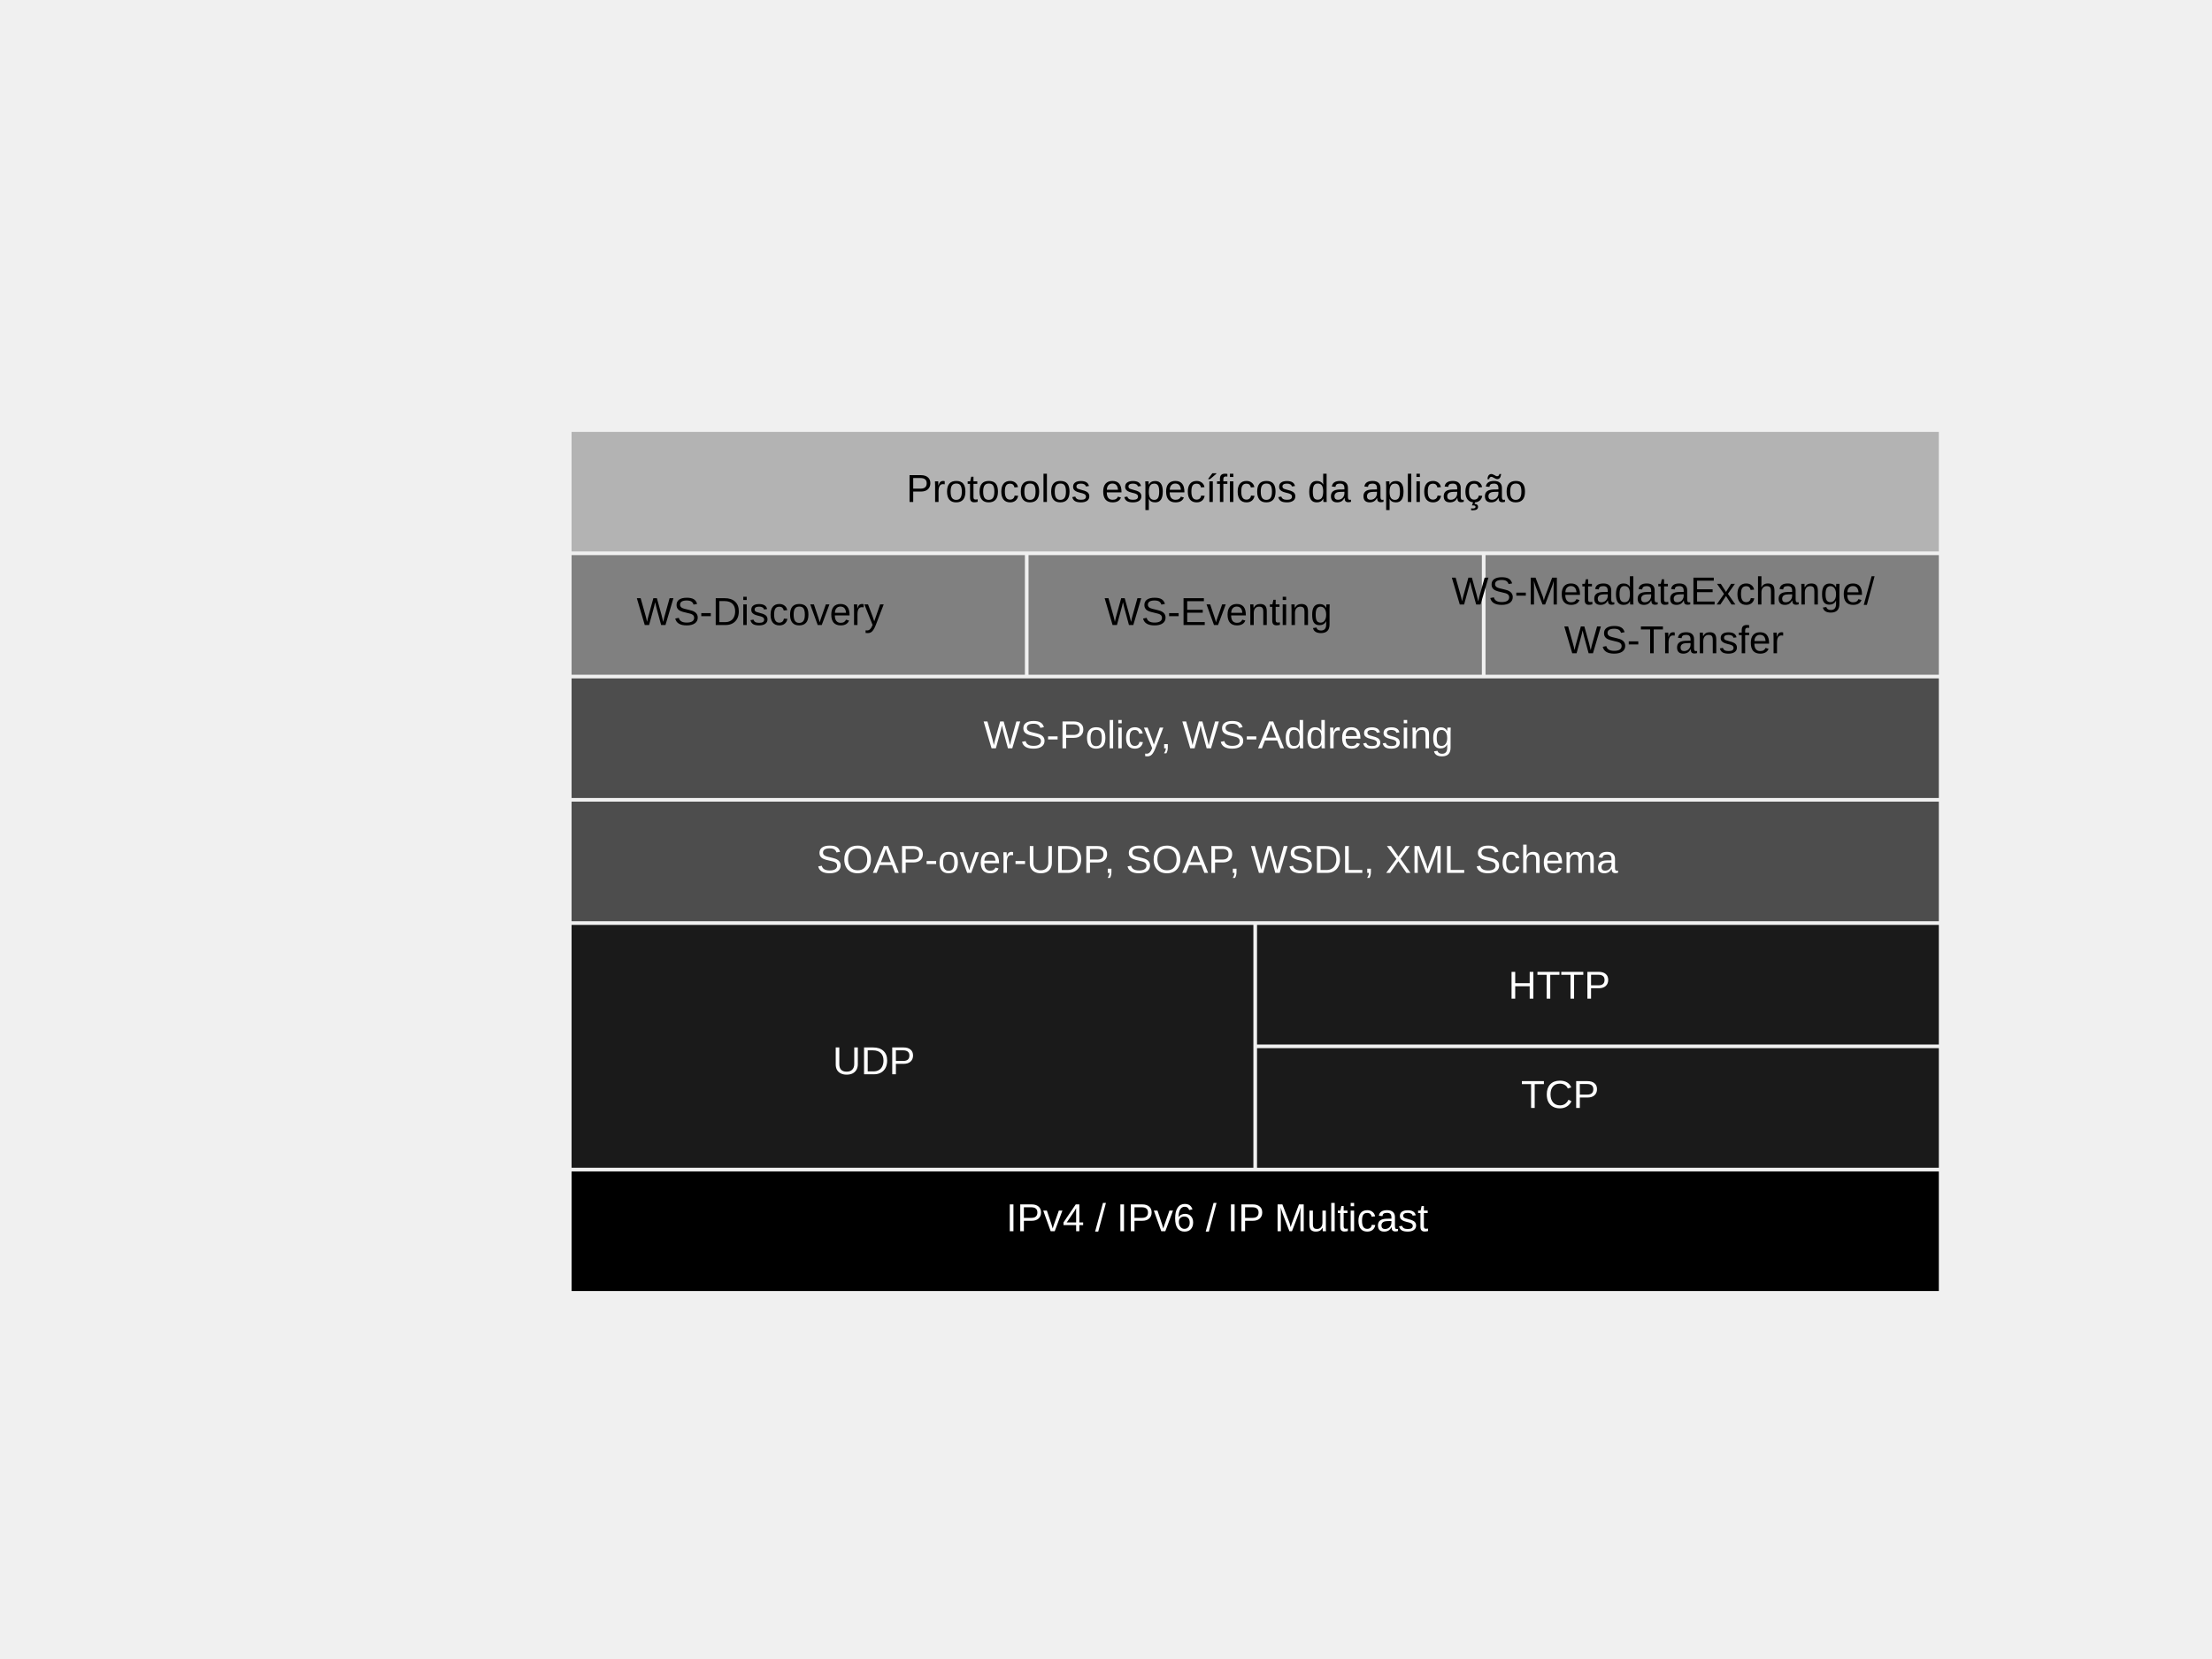
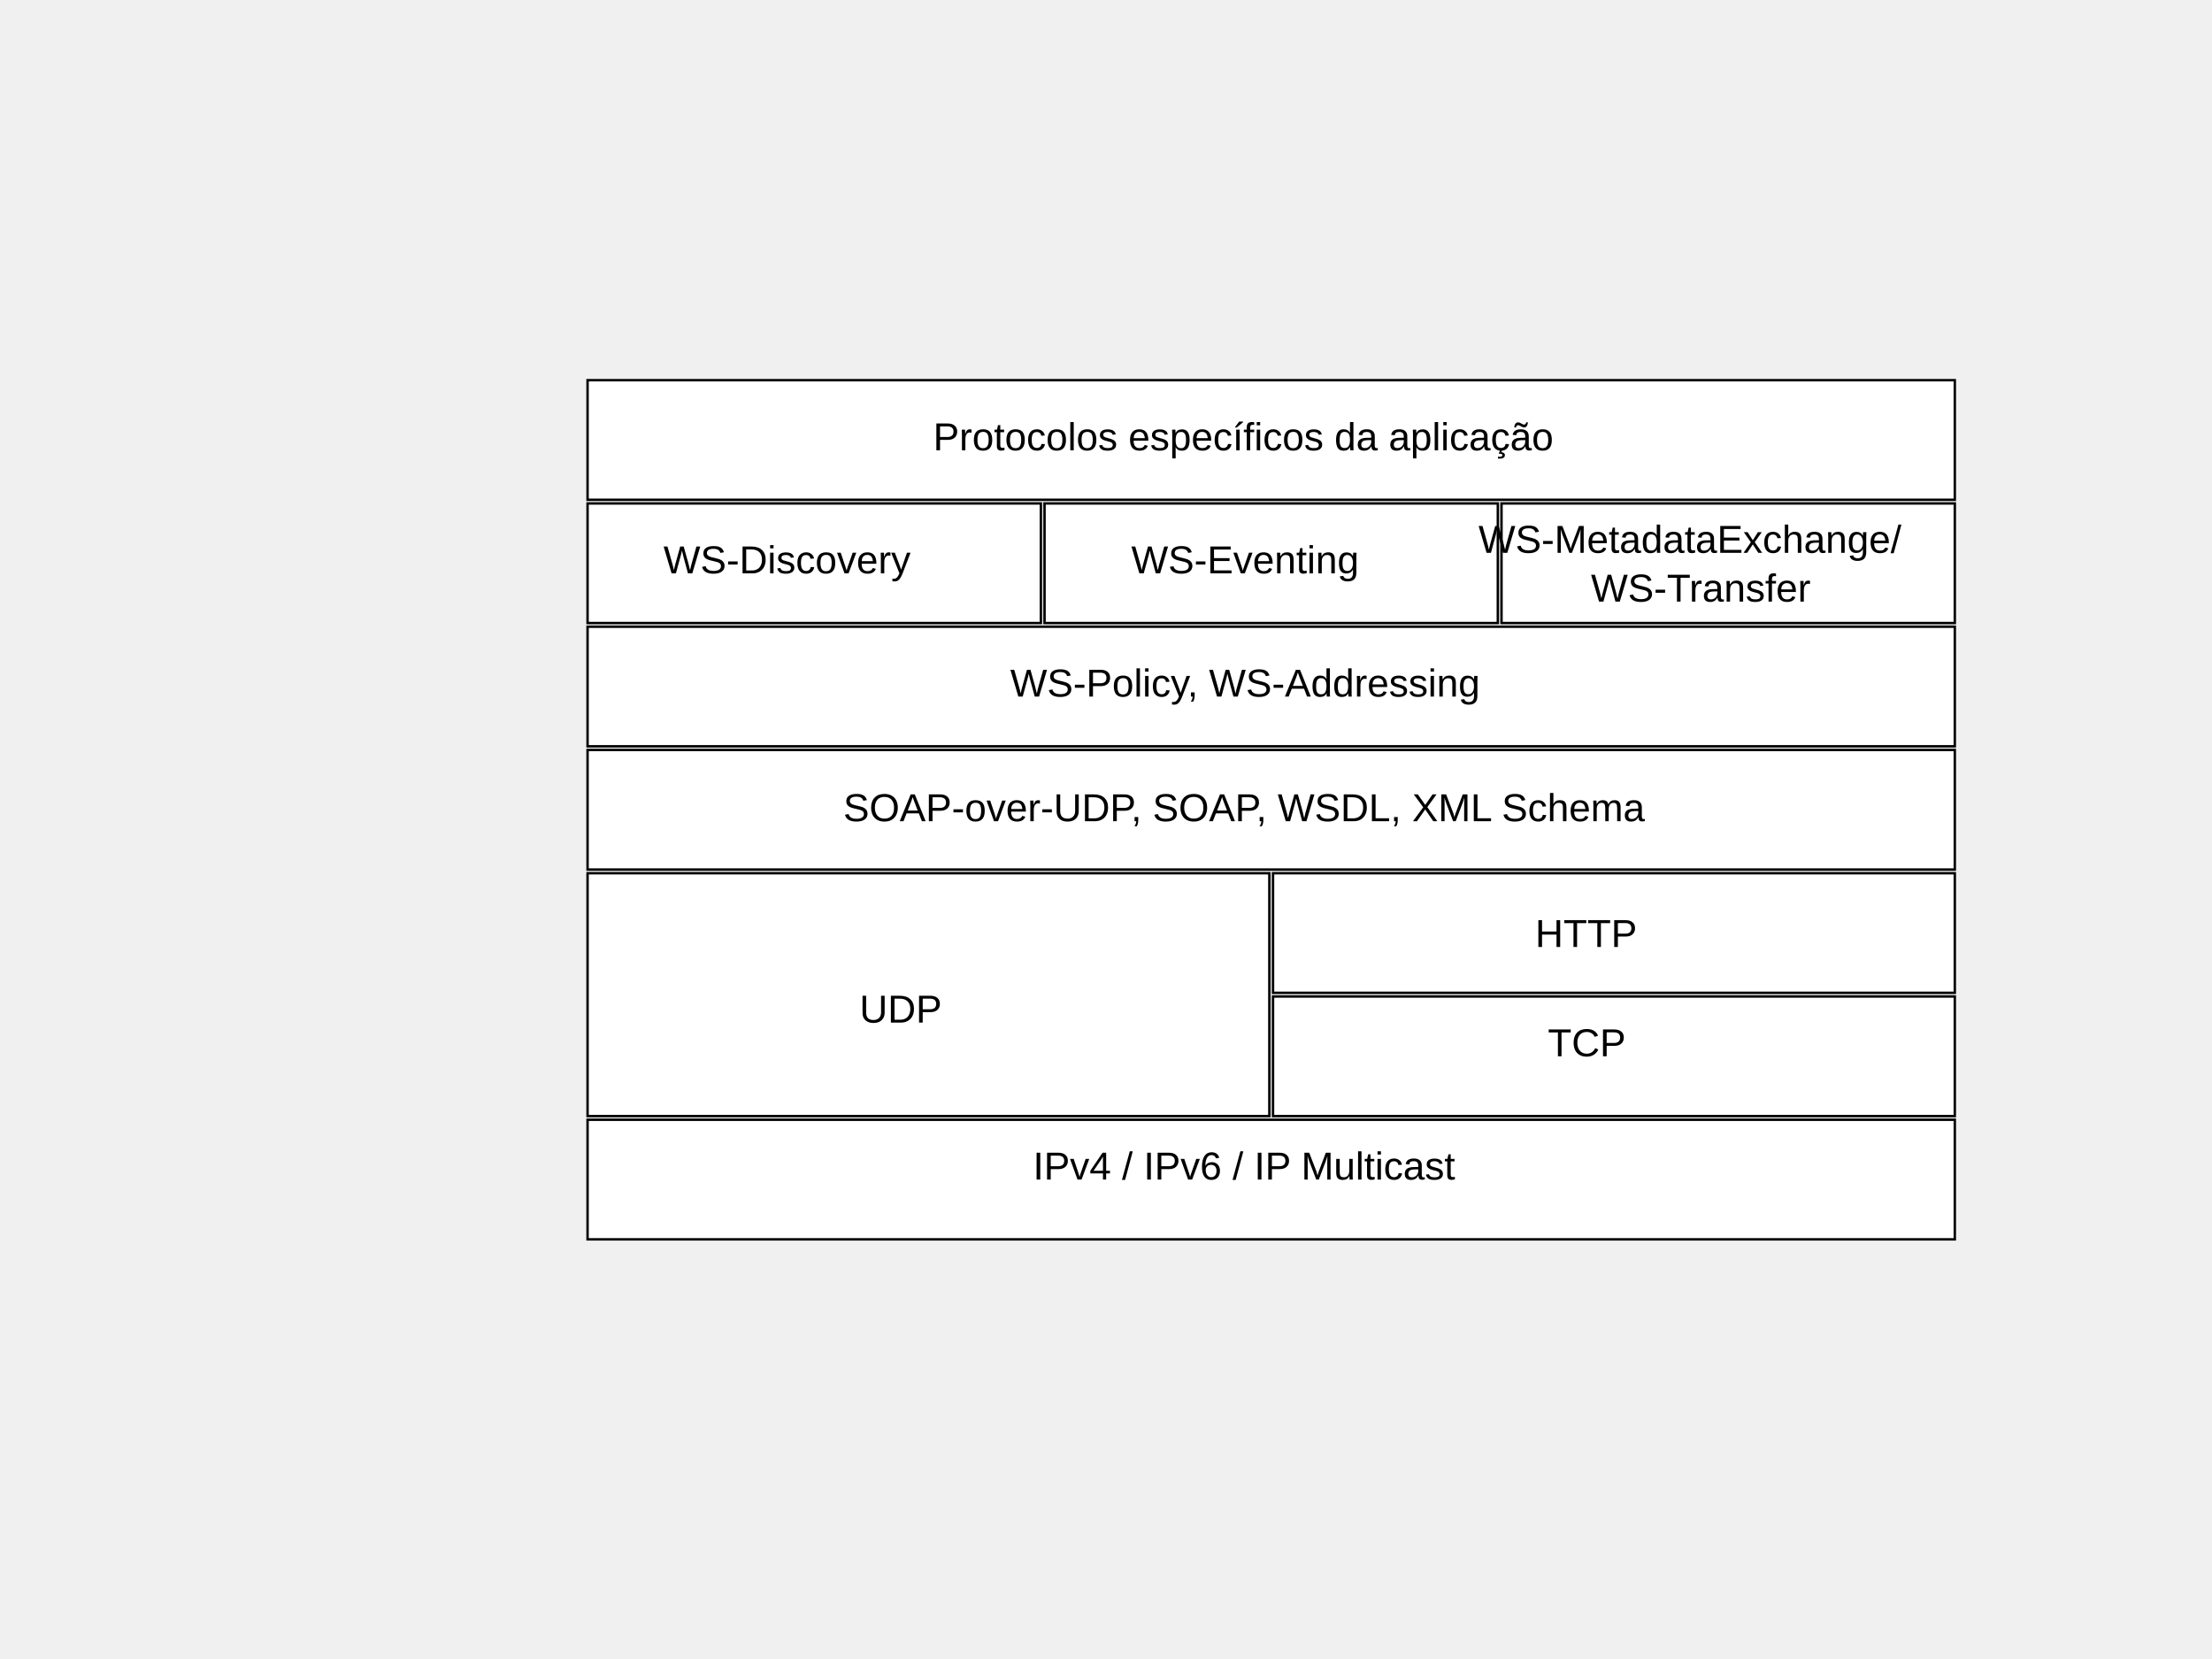
<svg xmlns="http://www.w3.org/2000/svg" width="453.543" height="340.157" id="svg2" version="1.0">
  <defs id="defs4">
    <marker orient="auto" refY="0.0" refX="0.0" id="Arrow2Mstart" style="overflow:visible">
      <path id="path19474" style="fill-rule:evenodd;stroke-width:0.625;stroke-linejoin:round" d="M 8.719,4.034 L -2.207,0.016 L 8.719,-4.002 C 6.973,-1.63 6.983,1.616 8.719,4.034 z " transform="scale(0.6) translate(0,0)" />
    </marker>
    <marker orient="auto" refY="0.0" refX="0.0" id="Arrow2Mend" style="overflow:visible;">
      <path id="path19477" style="fill-rule:evenodd;stroke-width:0.625;stroke-linejoin:round;" d="M 8.719,4.034 L -2.207,0.016 L 8.719,-4.002 C 6.973,-1.63 6.983,1.616 8.719,4.034 z " transform="scale(0.6) rotate(180) translate(0,0)" />
    </marker>
    <marker orient="auto" refY="0.0" refX="0.0" id="Arrow1Mend" style="overflow:visible;">
      <path id="path19459" d="M 0.0,0.0 L 5.0,-5.0 L -12.5,0.0 L 5.0,5.0 L 0.0,0.0 z " style="fill-rule:evenodd;stroke:#000000;stroke-width:1.0pt;" transform="scale(0.4) rotate(180) translate(10,0)" />
    </marker>
    <marker orient="auto" refY="0.0" refX="0.0" id="Arrow1Mstart" style="overflow:visible">
      <path id="path19456" d="M 0.0,0.0 L 5.0,-5.0 L -12.5,0.0 L 5.0,5.0 L 0.0,0.0 z " style="fill-rule:evenodd;stroke:#000000;stroke-width:1.0pt" transform="scale(0.4) translate(10,0)" />
    </marker>
    <marker orient="auto" refY="0.0" refX="0.0" id="Arrow1Send" style="overflow:visible;">
      <path id="path19465" d="M 0.0,0.0 L 5.0,-5.0 L -12.5,0.0 L 5.0,5.0 L 0.0,0.0 z " style="fill-rule:evenodd;stroke:#000000;stroke-width:1.0pt;" transform="scale(0.2) rotate(180) translate(6,0)" />
    </marker>
    <marker orient="auto" refY="0.0" refX="0.0" id="Arrow1Sstart" style="overflow:visible">
      <path id="path19462" d="M 0.0,0.0 L 5.0,-5.0 L -12.5,0.0 L 5.0,5.0 L 0.0,0.0 z " style="fill-rule:evenodd;stroke:#000000;stroke-width:1.0pt" transform="scale(0.2) translate(6,0)" />
    </marker>
    <clipPath id="p7ff5b81e1d">
      <rect height="345.6" width="446.4" x="72" y="43.2" id="rect200" />
    </clipPath>
    <clipPath id="clipPath13947">
      <rect height="345.6" width="446.4" x="72" y="43.2" id="rect13949" />
    </clipPath>
    <clipPath id="clipPath13951">
      <rect height="345.6" width="446.4" x="72" y="43.2" id="rect13953" />
    </clipPath>
    <clipPath id="clipPath13955">
      <rect height="345.6" width="446.4" x="72" y="43.2" id="rect13957" />
    </clipPath>
    <clipPath id="clipPath13959">
      <rect height="345.6" width="446.4" x="72" y="43.2" id="rect13961" />
    </clipPath>
    <clipPath id="clipPath13963">
      <rect height="345.6" width="446.4" x="72" y="43.2" id="rect13965" />
    </clipPath>
    <clipPath id="clipPath13967">
      <rect height="345.6" width="446.4" x="72" y="43.2" id="rect13969" />
    </clipPath>
    <clipPath id="clipPath13971">
      <rect height="345.6" width="446.4" x="72" y="43.2" id="rect13973" />
    </clipPath>
    <clipPath id="clipPath13975">
      <rect height="345.6" width="446.4" x="72" y="43.2" id="rect13977" />
    </clipPath>
    <clipPath id="clipPath13979">
      <rect height="345.6" width="446.4" x="72" y="43.2" id="rect13981" />
    </clipPath>
    <clipPath id="clipPath13983">
      <rect height="345.6" width="446.4" x="72" y="43.2" id="rect13985" />
    </clipPath>
    <clipPath id="clipPath13987">
      <rect height="345.6" width="446.4" x="72" y="43.2" id="rect13989" />
    </clipPath>
    <clipPath id="clipPath13991">
      <rect height="345.6" width="446.4" x="72" y="43.2" id="rect13993" />
    </clipPath>
    <clipPath id="clipPath13995">
      <rect height="345.6" width="446.4" x="72" y="43.2" id="rect13997" />
    </clipPath>
    <clipPath id="clipPath13999">
      <rect height="345.6" width="446.4" x="72" y="43.2" id="rect14001" />
    </clipPath>
    <clipPath id="clipPath14003">
      <rect height="345.6" width="446.4" x="72" y="43.2" id="rect14005" />
    </clipPath>
    <clipPath id="clipPath14007">
      <rect height="345.6" width="446.4" x="72" y="43.2" id="rect14009" />
    </clipPath>
    <clipPath id="clipPath14011">
      <rect height="345.6" width="446.4" x="72" y="43.2" id="rect14013" />
    </clipPath>
    <clipPath id="clipPath14015">
      <rect height="345.6" width="446.4" x="72" y="43.2" id="rect14017" />
    </clipPath>
    <clipPath id="clipPath14019">
      <rect height="345.6" width="446.4" x="72" y="43.2" id="rect14021" />
    </clipPath>
    <clipPath id="clipPath14023">
      <rect height="345.6" width="446.4" x="72" y="43.2" id="rect14025" />
    </clipPath>
    <clipPath id="clipPath14027">
      <rect height="345.6" width="446.4" x="72" y="43.2" id="rect14029" />
    </clipPath>
    <clipPath id="clipPath14031">
      <rect height="345.6" width="446.4" x="72" y="43.2" id="rect14033" />
    </clipPath>
    <clipPath id="clipPath14035">
      <rect height="345.6" width="446.4" x="72" y="43.2" id="rect14037" />
    </clipPath>
    <clipPath id="clipPath14039">
      <rect height="345.6" width="446.4" x="72" y="43.2" id="rect14041" />
    </clipPath>
    <clipPath id="clipPath14043">
      <rect height="345.6" width="446.4" x="72" y="43.2" id="rect14045" />
    </clipPath>
    <clipPath id="clipPath14047">
      <rect height="345.6" width="446.4" x="72" y="43.2" id="rect14049" />
    </clipPath>
    <clipPath id="clipPath14051">
      <rect height="345.6" width="446.4" x="72" y="43.2" id="rect14053" />
    </clipPath>
    <clipPath id="clipPath14055">
      <rect height="345.6" width="446.4" x="72" y="43.2" id="rect14057" />
    </clipPath>
    <clipPath id="clipPath14059">
      <rect height="345.6" width="446.4" x="72" y="43.2" id="rect14061" />
    </clipPath>
    <clipPath id="clipPath14063">
      <rect height="345.6" width="446.4" x="72" y="43.2" id="rect14065" />
    </clipPath>
    <clipPath id="clipPath14067">
      <rect height="345.6" width="446.4" x="72" y="43.2" id="rect14069" />
    </clipPath>
    <clipPath id="clipPath14071">
      <rect height="345.6" width="446.4" x="72" y="43.2" id="rect14073" />
    </clipPath>
    <clipPath id="clipPath14075">
      <rect height="345.6" width="446.4" x="72" y="43.2" id="rect14077" />
    </clipPath>
    <clipPath id="clipPath14079">
      <rect height="345.6" width="446.4" x="72" y="43.2" id="rect14081" />
    </clipPath>
    <clipPath id="clipPath14083">
      <rect height="345.6" width="446.4" x="72" y="43.2" id="rect14085" />
    </clipPath>
    <clipPath id="clipPath14087">
      <rect height="345.6" width="446.4" x="72" y="43.2" id="rect14089" />
    </clipPath>
    <clipPath id="clipPath14091">
      <rect height="345.6" width="446.4" x="72" y="43.2" id="rect14093" />
    </clipPath>
    <clipPath id="clipPath14095">
      <rect height="345.6" width="446.4" x="72" y="43.2" id="rect14097" />
    </clipPath>
    <clipPath id="clipPath14099">
      <rect height="345.6" width="446.4" x="72" y="43.2" id="rect14101" />
    </clipPath>
    <clipPath id="clipPath14103">
      <rect height="345.6" width="446.4" x="72" y="43.2" id="rect14105" />
    </clipPath>
    <clipPath id="clipPath14107">
      <rect height="345.6" width="446.4" x="72" y="43.2" id="rect14109" />
    </clipPath>
    <clipPath id="clipPath14111">
      <rect height="345.6" width="446.4" x="72" y="43.2" id="rect14113" />
    </clipPath>
    <clipPath id="clipPath14115">
      <rect height="345.6" width="446.4" x="72" y="43.2" id="rect14117" />
    </clipPath>
    <clipPath id="clipPath14119">
      <rect height="345.6" width="446.4" x="72" y="43.2" id="rect14121" />
    </clipPath>
    <clipPath id="clipPath14123">
      <rect height="345.6" width="446.4" x="72" y="43.2" id="rect14125" />
    </clipPath>
    <clipPath id="clipPath14127">
      <rect height="345.6" width="446.4" x="72" y="43.2" id="rect14129" />
    </clipPath>
    <clipPath id="clipPath14131">
      <rect height="345.6" width="446.4" x="72" y="43.2" id="rect14133" />
    </clipPath>
    <clipPath id="clipPath14135">
      <rect height="345.6" width="446.4" x="72" y="43.2" id="rect14137" />
    </clipPath>
    <clipPath id="clipPath14139">
      <rect height="345.6" width="446.4" x="72" y="43.2" id="rect14141" />
    </clipPath>
    <clipPath id="clipPath14143">
      <rect height="345.6" width="446.4" x="72" y="43.2" id="rect14145" />
    </clipPath>
    <clipPath id="clipPath14147">
      <rect height="345.6" width="446.4" x="72" y="43.2" id="rect14149" />
    </clipPath>
    <clipPath id="clipPath14151">
      <rect height="345.6" width="446.4" x="72" y="43.2" id="rect14153" />
    </clipPath>
    <clipPath id="clipPath14155">
      <rect height="345.6" width="446.4" x="72" y="43.2" id="rect14157" />
    </clipPath>
    <clipPath id="clipPath14159">
      <rect height="345.6" width="446.4" x="72" y="43.2" id="rect14161" />
    </clipPath>
    <clipPath id="clipPath14163">
      <rect height="345.6" width="446.4" x="72" y="43.2" id="rect14165" />
    </clipPath>
    <clipPath id="clipPath14167">
      <rect height="345.6" width="446.4" x="72" y="43.2" id="rect14169" />
    </clipPath>
    <clipPath id="clipPath14171">
      <rect height="345.6" width="446.4" x="72" y="43.2" id="rect14173" />
    </clipPath>
    <clipPath id="clipPath14175">
      <rect height="345.6" width="446.4" x="72" y="43.2" id="rect14177" />
    </clipPath>
    <clipPath id="clipPath14179">
      <rect height="345.6" width="446.4" x="72" y="43.2" id="rect14181" />
    </clipPath>
    <clipPath id="clipPath14183">
      <rect height="345.6" width="446.4" x="72" y="43.2" id="rect14185" />
    </clipPath>
    <clipPath id="clipPath14187">
      <rect height="345.6" width="446.4" x="72" y="43.2" id="rect14189" />
    </clipPath>
    <clipPath id="clipPath14191">
      <rect height="345.6" width="446.4" x="72" y="43.2" id="rect14193" />
    </clipPath>
    <clipPath id="clipPath14195">
      <rect height="345.6" width="446.4" x="72" y="43.2" id="rect14197" />
    </clipPath>
    <clipPath id="clipPath14199">
      <rect height="345.6" width="446.4" x="72" y="43.2" id="rect14201" />
    </clipPath>
    <clipPath id="clipPath14203">
      <rect height="345.6" width="446.4" x="72" y="43.2" id="rect14205" />
    </clipPath>
    <clipPath id="clipPath14207">
      <rect height="345.6" width="446.4" x="72" y="43.2" id="rect14209" />
    </clipPath>
    <clipPath id="clipPath14211">
      <rect height="345.6" width="446.4" x="72" y="43.2" id="rect14213" />
    </clipPath>
    <clipPath id="clipPath14215">
      <rect height="345.6" width="446.4" x="72" y="43.2" id="rect14217" />
    </clipPath>
    <clipPath id="clipPath14219">
      <rect height="345.6" width="446.4" x="72" y="43.2" id="rect14221" />
    </clipPath>
    <clipPath id="clipPath14223">
      <rect height="345.6" width="446.4" x="72" y="43.2" id="rect14225" />
    </clipPath>
    <clipPath id="clipPath14227">
      <rect height="345.6" width="446.4" x="72" y="43.2" id="rect14229" />
    </clipPath>
    <clipPath id="clipPath14231">
      <rect height="345.6" width="446.4" x="72" y="43.2" id="rect14233" />
    </clipPath>
    <clipPath id="clipPath14235">
      <rect height="345.6" width="446.4" x="72" y="43.2" id="rect14237" />
    </clipPath>
    <clipPath id="clipPath14239">
      <rect height="345.6" width="446.4" x="72" y="43.2" id="rect14241" />
    </clipPath>
    <clipPath id="clipPath14243">
      <rect height="345.6" width="446.4" x="72" y="43.2" id="rect14245" />
    </clipPath>
    <clipPath id="clipPath14247">
      <rect height="345.6" width="446.4" x="72" y="43.2" id="rect14249" />
    </clipPath>
    <clipPath id="clipPath14251">
      <rect height="345.6" width="446.4" x="72" y="43.2" id="rect14253" />
    </clipPath>
    <clipPath id="clipPath14255">
      <rect height="345.6" width="446.4" x="72" y="43.2" id="rect14257" />
    </clipPath>
    <clipPath id="clipPath14259">
      <rect height="345.6" width="446.4" x="72" y="43.2" id="rect14261" />
    </clipPath>
    <clipPath id="clipPath14263">
      <rect height="345.6" width="446.4" x="72" y="43.2" id="rect14265" />
    </clipPath>
    <clipPath id="clipPath14267">
      <rect height="345.6" width="446.4" x="72" y="43.2" id="rect14269" />
    </clipPath>
    <clipPath id="clipPath14271">
      <rect height="345.6" width="446.4" x="72" y="43.2" id="rect14273" />
    </clipPath>
    <clipPath id="clipPath14275">
      <rect height="345.6" width="446.4" x="72" y="43.2" id="rect14277" />
    </clipPath>
    <clipPath id="clipPath14279">
      <rect height="345.6" width="446.4" x="72" y="43.2" id="rect14281" />
    </clipPath>
    <clipPath id="clipPath14283">
      <rect height="345.6" width="446.4" x="72" y="43.2" id="rect14285" />
    </clipPath>
    <clipPath id="clipPath14287">
      <rect height="345.6" width="446.4" x="72" y="43.2" id="rect14289" />
    </clipPath>
    <clipPath id="clipPath14291">
      <rect height="345.6" width="446.4" x="72" y="43.2" id="rect14293" />
    </clipPath>
    <clipPath id="clipPath14295">
      <rect height="345.6" width="446.4" x="72" y="43.2" id="rect14297" />
    </clipPath>
    <clipPath id="clipPath14299">
      <rect height="345.6" width="446.4" x="72" y="43.2" id="rect14301" />
    </clipPath>
    <clipPath id="clipPath14303">
      <rect height="345.6" width="446.4" x="72" y="43.2" id="rect14305" />
    </clipPath>
    <clipPath id="clipPath14307">
      <rect height="345.6" width="446.4" x="72" y="43.2" id="rect14309" />
    </clipPath>
    <clipPath id="clipPath14311">
      <rect height="345.6" width="446.4" x="72" y="43.2" id="rect14313" />
    </clipPath>
    <clipPath id="clipPath14315">
      <rect height="345.6" width="446.4" x="72" y="43.2" id="rect14317" />
    </clipPath>
    <clipPath id="clipPath14319">
      <rect height="345.6" width="446.4" x="72" y="43.2" id="rect14321" />
    </clipPath>
    <clipPath id="clipPath14323">
      <rect height="345.6" width="446.4" x="72" y="43.2" id="rect14325" />
    </clipPath>
    <clipPath id="clipPath14327">
      <rect height="345.6" width="446.4" x="72" y="43.2" id="rect14329" />
    </clipPath>
    <clipPath id="clipPath14331">
      <rect height="345.6" width="446.4" x="72" y="43.2" id="rect14333" />
    </clipPath>
    <clipPath id="clipPath14335">
      <rect height="345.6" width="446.4" x="72" y="43.2" id="rect14337" />
    </clipPath>
    <clipPath id="clipPath14339">
      <rect height="345.6" width="446.4" x="72" y="43.2" id="rect14341" />
    </clipPath>
    <clipPath id="clipPath14343">
      <rect height="345.6" width="446.4" x="72" y="43.2" id="rect14345" />
    </clipPath>
    <clipPath id="clipPath14347">
      <rect height="345.6" width="446.4" x="72" y="43.2" id="rect14349" />
    </clipPath>
    <clipPath id="clipPath14351">
      <rect height="345.6" width="446.4" x="72" y="43.2" id="rect14353" />
    </clipPath>
    <clipPath id="clipPath14355">
      <rect height="345.6" width="446.4" x="72" y="43.2" id="rect14357" />
    </clipPath>
    <clipPath id="clipPath14359">
      <rect height="345.6" width="446.4" x="72" y="43.2" id="rect14361" />
    </clipPath>
    <clipPath id="clipPath14363">
      <rect height="345.6" width="446.4" x="72" y="43.2" id="rect14365" />
    </clipPath>
    <clipPath id="clipPath14367">
      <rect height="345.6" width="446.4" x="72" y="43.2" id="rect14369" />
    </clipPath>
    <clipPath id="clipPath14371">
      <rect height="345.6" width="446.4" x="72" y="43.2" id="rect14373" />
    </clipPath>
    <clipPath id="clipPath14375">
      <rect height="345.6" width="446.4" x="72" y="43.2" id="rect14377" />
    </clipPath>
    <clipPath id="clipPath14379">
      <rect height="345.6" width="446.4" x="72" y="43.2" id="rect14381" />
    </clipPath>
    <clipPath id="clipPath14383">
      <rect height="345.6" width="446.4" x="72" y="43.2" id="rect14385" />
    </clipPath>
    <clipPath id="clipPath14387">
      <rect height="345.6" width="446.4" x="72" y="43.2" id="rect14389" />
    </clipPath>
    <clipPath id="clipPath14391">
      <rect height="345.6" width="446.4" x="72" y="43.2" id="rect14393" />
    </clipPath>
    <clipPath id="clipPath14395">
      <rect height="345.6" width="446.4" x="72" y="43.2" id="rect14397" />
    </clipPath>
    <clipPath id="clipPath14399">
      <rect height="345.6" width="446.4" x="72" y="43.2" id="rect14401" />
    </clipPath>
    <clipPath id="clipPath14403">
      <rect height="345.6" width="446.4" x="72" y="43.2" id="rect14405" />
    </clipPath>
    <clipPath id="clipPath14407">
      <rect height="345.6" width="446.4" x="72" y="43.2" id="rect14409" />
    </clipPath>
    <clipPath id="clipPath14411">
      <rect height="345.6" width="446.4" x="72" y="43.2" id="rect14413" />
    </clipPath>
    <clipPath id="clipPath14415">
      <rect height="345.6" width="446.4" x="72" y="43.2" id="rect14417" />
    </clipPath>
    <clipPath id="clipPath14419">
      <rect height="345.6" width="446.4" x="72" y="43.2" id="rect14421" />
    </clipPath>
    <clipPath id="clipPath14423">
      <rect height="345.6" width="446.4" x="72" y="43.2" id="rect14425" />
    </clipPath>
    <clipPath id="clipPath14427">
      <rect height="345.6" width="446.4" x="72" y="43.2" id="rect14429" />
    </clipPath>
    <clipPath id="clipPath14431">
      <rect height="345.6" width="446.4" x="72" y="43.2" id="rect14433" />
    </clipPath>
    <clipPath id="clipPath14435">
      <rect height="345.6" width="446.4" x="72" y="43.2" id="rect14437" />
    </clipPath>
    <clipPath id="clipPath14439">
      <rect height="345.6" width="446.4" x="72" y="43.2" id="rect14441" />
    </clipPath>
    <clipPath id="clipPath14443">
      <rect height="345.6" width="446.4" x="72" y="43.2" id="rect14445" />
    </clipPath>
    <clipPath id="clipPath14447">
      <rect height="345.6" width="446.4" x="72" y="43.2" id="rect14449" />
    </clipPath>
    <clipPath id="clipPath14451">
      <rect height="345.6" width="446.4" x="72" y="43.2" id="rect14453" />
    </clipPath>
    <clipPath id="clipPath14455">
      <rect height="345.6" width="446.4" x="72" y="43.2" id="rect14457" />
    </clipPath>
    <clipPath id="clipPath14459">
      <rect height="345.6" width="446.4" x="72" y="43.2" id="rect14461" />
    </clipPath>
    <clipPath id="clipPath14463">
      <rect height="345.6" width="446.4" x="72" y="43.2" id="rect14465" />
    </clipPath>
    <clipPath id="clipPath14467">
      <rect height="345.6" width="446.4" x="72" y="43.2" id="rect14469" />
    </clipPath>
    <clipPath id="clipPath14471">
      <rect height="345.6" width="446.4" x="72" y="43.2" id="rect14473" />
    </clipPath>
    <clipPath id="clipPath14475">
      <rect height="345.6" width="446.4" x="72" y="43.2" id="rect14477" />
    </clipPath>
    <clipPath id="clipPath14479">
      <rect height="345.6" width="446.4" x="72" y="43.2" id="rect14481" />
    </clipPath>
    <clipPath id="clipPath14483">
      <rect height="345.6" width="446.4" x="72" y="43.2" id="rect14485" />
    </clipPath>
    <clipPath id="clipPath14487">
      <rect height="345.6" width="446.4" x="72" y="43.2" id="rect14489" />
    </clipPath>
    <clipPath id="clipPath14491">
      <rect height="345.6" width="446.4" x="72" y="43.2" id="rect14493" />
    </clipPath>
    <clipPath id="clipPath14495">
      <rect height="345.6" width="446.4" x="72" y="43.2" id="rect14497" />
    </clipPath>
    <clipPath id="clipPath14499">
      <rect height="345.6" width="446.4" x="72" y="43.2" id="rect14501" />
    </clipPath>
    <clipPath id="clipPath14503">
      <rect height="345.6" width="446.4" x="72" y="43.2" id="rect14505" />
    </clipPath>
    <clipPath id="clipPath14507">
      <rect height="345.6" width="446.4" x="72" y="43.2" id="rect14509" />
    </clipPath>
    <clipPath id="clipPath14511">
      <rect height="345.6" width="446.4" x="72" y="43.2" id="rect14513" />
    </clipPath>
    <clipPath id="clipPath14515">
      <rect height="345.6" width="446.4" x="72" y="43.2" id="rect14517" />
    </clipPath>
    <clipPath id="clipPath14519">
      <rect height="345.6" width="446.4" x="72" y="43.2" id="rect14521" />
    </clipPath>
    <clipPath id="clipPath14523">
      <rect height="345.6" width="446.4" x="72" y="43.2" id="rect14525" />
    </clipPath>
    <clipPath id="clipPath14527">
      <rect height="345.6" width="446.4" x="72" y="43.2" id="rect14529" />
    </clipPath>
    <clipPath id="clipPath14531">
      <rect height="345.6" width="446.4" x="72" y="43.2" id="rect14533" />
    </clipPath>
    <clipPath id="clipPath14535">
      <rect height="345.6" width="446.4" x="72" y="43.2" id="rect14537" />
    </clipPath>
    <clipPath id="clipPath14539">
      <rect height="345.6" width="446.4" x="72" y="43.2" id="rect14541" />
    </clipPath>
    <clipPath id="clipPath14543">
      <rect height="345.6" width="446.4" x="72" y="43.2" id="rect14545" />
    </clipPath>
    <clipPath id="clipPath14547">
      <rect height="345.6" width="446.4" x="72" y="43.2" id="rect14549" />
    </clipPath>
    <clipPath id="clipPath14551">
      <rect height="345.6" width="446.4" x="72" y="43.2" id="rect14553" />
    </clipPath>
    <clipPath id="clipPath14555">
      <rect height="345.6" width="446.4" x="72" y="43.2" id="rect14557" />
    </clipPath>
    <clipPath id="clipPath14559">
      <rect height="345.6" width="446.4" x="72" y="43.2" id="rect14561" />
    </clipPath>
    <clipPath id="clipPath14563">
      <rect height="345.6" width="446.4" x="72" y="43.2" id="rect14565" />
    </clipPath>
    <clipPath id="clipPath14567">
      <rect height="345.6" width="446.4" x="72" y="43.2" id="rect14569" />
    </clipPath>
    <clipPath id="clipPath14571">
      <rect height="345.6" width="446.4" x="72" y="43.2" id="rect14573" />
    </clipPath>
    <clipPath id="clipPath14575">
      <rect height="345.6" width="446.4" x="72" y="43.2" id="rect14577" />
    </clipPath>
    <clipPath id="clipPath14579">
      <rect height="345.6" width="446.4" x="72" y="43.2" id="rect14581" />
    </clipPath>
    <clipPath id="clipPath14583">
      <rect height="345.6" width="446.4" x="72" y="43.2" id="rect14585" />
    </clipPath>
    <clipPath id="clipPath14587">
      <rect height="345.6" width="446.4" x="72" y="43.2" id="rect14589" />
    </clipPath>
    <clipPath id="clipPath14591">
      <rect height="345.6" width="446.4" x="72" y="43.2" id="rect14593" />
    </clipPath>
    <clipPath id="clipPath14595">
      <rect height="345.6" width="446.4" x="72" y="43.2" id="rect14597" />
    </clipPath>
    <clipPath id="clipPath14599">
      <rect height="345.6" width="446.4" x="72" y="43.2" id="rect14601" />
    </clipPath>
    <clipPath id="clipPath14603">
      <rect height="345.6" width="446.4" x="72" y="43.2" id="rect14605" />
    </clipPath>
    <clipPath id="clipPath14607">
      <rect height="345.6" width="446.4" x="72" y="43.2" id="rect14609" />
    </clipPath>
    <clipPath id="clipPath14611">
      <rect height="345.6" width="446.4" x="72" y="43.2" id="rect14613" />
    </clipPath>
    <clipPath id="clipPath14615">
      <rect height="345.6" width="446.4" x="72" y="43.2" id="rect14617" />
    </clipPath>
    <clipPath id="clipPath14619">
      <rect height="345.6" width="446.4" x="72" y="43.2" id="rect14621" />
    </clipPath>
    <clipPath id="clipPath14623">
      <rect height="345.6" width="446.4" x="72" y="43.2" id="rect14625" />
    </clipPath>
    <clipPath id="clipPath14627">
      <rect height="345.6" width="446.4" x="72" y="43.2" id="rect14629" />
    </clipPath>
    <clipPath id="clipPath14631">
      <rect height="345.6" width="446.4" x="72" y="43.2" id="rect14633" />
    </clipPath>
    <clipPath id="clipPath14635">
      <rect height="345.6" width="446.4" x="72" y="43.2" id="rect14637" />
    </clipPath>
    <clipPath id="clipPath14639">
      <rect height="345.6" width="446.4" x="72" y="43.2" id="rect14641" />
    </clipPath>
    <clipPath id="clipPath14643">
      <rect height="345.6" width="446.4" x="72" y="43.2" id="rect14645" />
    </clipPath>
    <clipPath id="clipPath14647">
      <rect height="345.6" width="446.4" x="72" y="43.2" id="rect14649" />
    </clipPath>
    <clipPath id="clipPath14651">
      <rect height="345.6" width="446.4" x="72" y="43.2" id="rect14653" />
    </clipPath>
    <clipPath id="clipPath14655">
      <rect height="345.6" width="446.4" x="72" y="43.2" id="rect14657" />
    </clipPath>
    <clipPath id="clipPath14659">
      <rect height="345.6" width="446.4" x="72" y="43.2" id="rect14661" />
    </clipPath>
    <clipPath id="clipPath14663">
      <rect height="345.6" width="446.4" x="72" y="43.2" id="rect14665" />
    </clipPath>
    <clipPath id="clipPath14667">
      <rect height="345.6" width="446.4" x="72" y="43.2" id="rect14669" />
    </clipPath>
    <clipPath id="clipPath14671">
      <rect height="345.6" width="446.4" x="72" y="43.2" id="rect14673" />
    </clipPath>
    <clipPath id="clipPath14675">
      <rect height="345.6" width="446.4" x="72" y="43.2" id="rect14677" />
    </clipPath>
    <clipPath id="clipPath14679">
      <rect height="345.6" width="446.4" x="72" y="43.2" id="rect14681" />
    </clipPath>
    <clipPath id="clipPath14683">
      <rect height="345.6" width="446.4" x="72" y="43.2" id="rect14685" />
    </clipPath>
    <clipPath id="clipPath14687">
      <rect height="345.6" width="446.4" x="72" y="43.2" id="rect14689" />
    </clipPath>
    <clipPath id="clipPath14691">
      <rect height="345.6" width="446.4" x="72" y="43.2" id="rect14693" />
    </clipPath>
    <clipPath id="clipPath14695">
      <rect height="345.6" width="446.4" x="72" y="43.2" id="rect14697" />
    </clipPath>
    <clipPath id="clipPath14699">
      <rect height="345.6" width="446.4" x="72" y="43.2" id="rect14701" />
    </clipPath>
    <clipPath id="clipPath14703">
      <rect height="345.6" width="446.4" x="72" y="43.2" id="rect14705" />
    </clipPath>
    <clipPath id="clipPath14707">
      <rect height="345.6" width="446.4" x="72" y="43.2" id="rect14709" />
    </clipPath>
    <clipPath id="clipPath14711">
      <rect height="345.6" width="446.4" x="72" y="43.2" id="rect14713" />
    </clipPath>
    <clipPath id="clipPath14715">
      <rect height="345.6" width="446.4" x="72" y="43.2" id="rect14717" />
    </clipPath>
    <clipPath id="clipPath14719">
      <rect height="345.6" width="446.4" x="72" y="43.2" id="rect14721" />
    </clipPath>
    <clipPath id="clipPath14723">
      <rect height="345.6" width="446.4" x="72" y="43.2" id="rect14725" />
    </clipPath>
    <clipPath id="clipPath14727">
      <rect height="345.6" width="446.4" x="72" y="43.2" id="rect14729" />
    </clipPath>
    <clipPath id="clipPath14731">
      <rect height="345.6" width="446.4" x="72" y="43.2" id="rect14733" />
    </clipPath>
    <clipPath id="clipPath14735">
      <rect height="345.6" width="446.4" x="72" y="43.2" id="rect14737" />
    </clipPath>
    <clipPath id="clipPath14739">
      <rect height="345.6" width="446.4" x="72" y="43.2" id="rect14741" />
    </clipPath>
    <clipPath id="clipPath14743">
      <rect height="345.6" width="446.4" x="72" y="43.2" id="rect14745" />
    </clipPath>
    <clipPath id="clipPath14747">
      <rect height="345.6" width="446.4" x="72" y="43.2" id="rect14749" />
    </clipPath>
    <clipPath id="clipPath14751">
      <rect height="345.6" width="446.4" x="72" y="43.2" id="rect14753" />
    </clipPath>
    <clipPath id="clipPath14755">
      <rect height="345.6" width="446.4" x="72" y="43.2" id="rect14757" />
    </clipPath>
    <clipPath id="clipPath14759">
      <rect height="345.6" width="446.4" x="72" y="43.2" id="rect14761" />
    </clipPath>
    <clipPath id="clipPath14763">
      <rect height="345.6" width="446.4" x="72" y="43.2" id="rect14765" />
    </clipPath>
    <clipPath id="clipPath14767">
      <rect height="345.6" width="446.4" x="72" y="43.2" id="rect14769" />
    </clipPath>
    <clipPath id="clipPath14771">
      <rect height="345.6" width="446.4" x="72" y="43.2" id="rect14773" />
    </clipPath>
    <clipPath id="clipPath14775">
      <rect height="345.6" width="446.4" x="72" y="43.2" id="rect14777" />
    </clipPath>
    <clipPath id="clipPath14779">
      <rect height="345.6" width="446.4" x="72" y="43.2" id="rect14781" />
    </clipPath>
    <clipPath id="clipPath14783">
      <rect height="345.6" width="446.4" x="72" y="43.2" id="rect14785" />
    </clipPath>
    <clipPath id="clipPath14787">
      <rect height="345.6" width="446.4" x="72" y="43.2" id="rect14789" />
    </clipPath>
    <clipPath id="clipPath14791">
      <rect height="345.6" width="446.4" x="72" y="43.2" id="rect14793" />
    </clipPath>
    <clipPath id="clipPath14795">
      <rect height="345.6" width="446.4" x="72" y="43.2" id="rect14797" />
    </clipPath>
    <clipPath id="clipPath14799">
      <rect height="345.6" width="446.4" x="72" y="43.2" id="rect14801" />
    </clipPath>
    <clipPath id="clipPath14803">
      <rect height="345.6" width="446.4" x="72" y="43.2" id="rect14805" />
    </clipPath>
    <clipPath id="clipPath14807">
      <rect height="345.6" width="446.4" x="72" y="43.2" id="rect14809" />
    </clipPath>
    <clipPath id="clipPath14811">
      <rect height="345.6" width="446.4" x="72" y="43.2" id="rect14813" />
    </clipPath>
    <clipPath id="clipPath14815">
      <rect height="345.6" width="446.4" x="72" y="43.2" id="rect14817" />
    </clipPath>
    <clipPath id="clipPath14819">
      <rect height="345.6" width="446.4" x="72" y="43.2" id="rect14821" />
    </clipPath>
    <clipPath id="clipPath14823">
      <rect height="345.6" width="446.4" x="72" y="43.2" id="rect14825" />
    </clipPath>
    <clipPath id="clipPath14827">
      <rect height="345.6" width="446.4" x="72" y="43.2" id="rect14829" />
    </clipPath>
    <clipPath id="clipPath14831">
      <rect height="345.6" width="446.4" x="72" y="43.2" id="rect14833" />
    </clipPath>
    <clipPath id="clipPath14835">
      <rect height="345.6" width="446.4" x="72" y="43.2" id="rect14837" />
    </clipPath>
    <clipPath id="clipPath14839">
      <rect height="345.6" width="446.4" x="72" y="43.2" id="rect14841" />
    </clipPath>
    <clipPath id="clipPath14843">
      <rect height="345.6" width="446.4" x="72" y="43.2" id="rect14845" />
    </clipPath>
    <clipPath id="clipPath14847">
      <rect height="345.6" width="446.4" x="72" y="43.2" id="rect14849" />
    </clipPath>
    <clipPath id="clipPath14851">
      <rect height="345.6" width="446.4" x="72" y="43.2" id="rect14853" />
    </clipPath>
    <clipPath id="clipPath14855">
      <rect height="345.6" width="446.4" x="72" y="43.2" id="rect14857" />
    </clipPath>
    <clipPath id="clipPath14859">
      <rect height="345.6" width="446.4" x="72" y="43.2" id="rect14861" />
    </clipPath>
    <clipPath id="clipPath14863">
      <rect height="345.6" width="446.4" x="72" y="43.2" id="rect14865" />
    </clipPath>
    <clipPath id="clipPath14867">
      <rect height="345.6" width="446.4" x="72" y="43.2" id="rect14869" />
    </clipPath>
    <clipPath id="clipPath14871">
      <rect height="345.6" width="446.4" x="72" y="43.2" id="rect14873" />
    </clipPath>
    <clipPath id="clipPath14875">
      <rect height="345.6" width="446.4" x="72" y="43.2" id="rect14877" />
    </clipPath>
    <clipPath id="clipPath14879">
      <rect height="345.6" width="446.4" x="72" y="43.2" id="rect14881" />
    </clipPath>
    <clipPath id="clipPath14883">
      <rect height="345.6" width="446.4" x="72" y="43.2" id="rect14885" />
    </clipPath>
    <clipPath id="clipPath14887">
      <rect height="345.6" width="446.4" x="72" y="43.2" id="rect14889" />
    </clipPath>
    <clipPath id="clipPath14891">
      <rect height="345.6" width="446.4" x="72" y="43.2" id="rect14893" />
    </clipPath>
    <clipPath id="clipPath14895">
      <rect height="345.6" width="446.4" x="72" y="43.2" id="rect14897" />
    </clipPath>
    <clipPath id="clipPath14899">
      <rect height="345.6" width="446.4" x="72" y="43.2" id="rect14901" />
    </clipPath>
  </defs>
  <g id="layer1" transform="translate(4.149475e-6,-698.0315)">
-     <g id="g23278">
-       <g transform="translate(0,136.1923)" id="g18975" />
-       <g style="fill:#000000;stroke:none" transform="translate(-32.45778,-51.28328)" id="g23200">
-         <rect style="fill:#808080;fill-opacity:1;stroke:none" id="rect23164" width="92.946" height="24.523" x="243.349" y="863.135" />
-         <rect y="863.135" x="149.654" height="24.523" width="92.946" id="rect23176" style="fill:#808080;fill-opacity:1;stroke:none" />
-         <rect y="863.135" x="337.045" height="24.523" width="92.946" id="rect23178" style="fill:#808080;fill-opacity:1;stroke:none" />
-         <rect style="fill:#4d4d4d;fill-opacity:1;stroke:none" id="rect23182" width="280.337" height="24.523" x="149.654" y="888.408" />
-         <rect y="913.681" x="149.654" height="24.523" width="280.337" id="rect23184" style="fill:#4d4d4d;fill-opacity:1;stroke:none" />
-         <rect y="938.954" x="290.197" height="24.523" width="139.793" id="rect23188" style="fill:#1a1a1a;fill-opacity:1;stroke:none" />
-         <rect style="fill:#1a1a1a;fill-opacity:1;stroke:none" id="rect23192" width="139.793" height="24.523" x="290.197" y="964.226" />
-         <rect y="938.954" x="149.654" height="49.795" width="139.793" id="rect23194" style="fill:#1a1a1a;fill-opacity:1;stroke:none" />
-         <rect style="fill:#000000;fill-opacity:1;stroke:none" id="rect23196" width="280.337" height="24.523" x="149.654" y="989.499" />
-         <rect style="fill:#b3b3b3;fill-opacity:1;stroke:none" id="rect23198" width="280.337" height="24.523" x="149.654" y="837.863" />
-       </g>
-       <text id="text23122" y="950.477" x="257.364" style="font-size:8px;font-style:normal;font-variant:normal;font-weight:normal;font-stretch:normal;text-align:center;line-height:125%;letter-spacing:0px;word-spacing:0px;text-anchor:middle;fill:#ffffff;fill-opacity:1;stroke:none;font-family:Arial;-inkscape-font-specification:Arial" xml:space="preserve">
-         <tspan y="950.477" x="257.364" id="tspan23124">IPv4 / IPv6 / IP Multicast</tspan>
-       </text>
-       <text id="text23126" y="918.295" x="186.956" style="font-size:8px;font-style:normal;font-variant:normal;font-weight:normal;font-stretch:normal;text-align:center;line-height:125%;letter-spacing:0px;word-spacing:0px;text-anchor:middle;fill:#ffffff;fill-opacity:1;stroke:none;font-family:Arial;-inkscape-font-specification:Arial" xml:space="preserve">
-         <tspan y="918.295" x="186.956" id="tspan23128">UDP</tspan>
-       </text>
-       <text id="text23130" y="925.204" x="327.636" style="font-size:8px;font-style:normal;font-variant:normal;font-weight:normal;font-stretch:normal;text-align:center;line-height:125%;letter-spacing:0px;word-spacing:0px;text-anchor:middle;fill:#ffffff;fill-opacity:1;stroke:none;font-family:Arial;-inkscape-font-specification:Arial" xml:space="preserve">
-         <tspan y="925.204" x="327.636" id="tspan23132">TCP</tspan>
-       </text>
-       <text id="text23134" y="902.795" x="327.493" style="font-size:8px;font-style:normal;font-variant:normal;font-weight:normal;font-stretch:normal;text-align:center;line-height:125%;letter-spacing:0px;word-spacing:0px;text-anchor:middle;fill:#ffffff;fill-opacity:1;stroke:none;font-family:Arial;-inkscape-font-specification:Arial" xml:space="preserve">
-         <tspan y="902.795" x="327.493" id="tspan23136">HTTP</tspan>
-       </text>
-       <text id="text23138" y="877.007" x="257.357" style="font-size:8px;font-style:normal;font-variant:normal;font-weight:normal;font-stretch:normal;text-align:center;line-height:125%;letter-spacing:0px;word-spacing:0px;text-anchor:middle;fill:#ffffff;fill-opacity:1;stroke:none;font-family:Arial;-inkscape-font-specification:Arial" xml:space="preserve">
-         <tspan y="877.007" x="257.357" id="tspan23140">SOAP-over-UDP, SOAP, WSDL, XML Schema</tspan>
-       </text>
-       <text id="text23142" y="851.456" x="257.585" style="font-size:8px;font-style:normal;font-variant:normal;font-weight:normal;font-stretch:normal;text-align:center;line-height:125%;letter-spacing:0px;word-spacing:0px;text-anchor:middle;fill:#ffffff;fill-opacity:1;stroke:none;font-family:Arial;-inkscape-font-specification:Arial" xml:space="preserve">
-         <tspan y="851.456" x="257.585" id="tspan23144">WS-Policy, WS-Addressing</tspan>
-       </text>
-       <text id="text23146" y="826.184" x="163.655" style="font-size:8px;font-style:normal;font-variant:normal;font-weight:normal;font-stretch:normal;text-align:center;line-height:125%;letter-spacing:0px;word-spacing:0px;text-anchor:middle;fill:#000000;fill-opacity:1;stroke:none;font-family:Arial;-inkscape-font-specification:Arial" xml:space="preserve">
-         <tspan y="826.184" x="163.655" id="tspan23148">WS-Discovery</tspan>
-       </text>
-       <text id="text23150" y="826.184" x="257.585" style="font-size:8px;font-style:normal;font-variant:normal;font-weight:normal;font-stretch:normal;text-align:center;line-height:125%;letter-spacing:0px;word-spacing:0px;text-anchor:middle;fill:#000000;fill-opacity:1;stroke:none;font-family:Arial;-inkscape-font-specification:Arial" xml:space="preserve">
-         <tspan y="826.184" x="257.585" id="tspan23152">WS-Eventing</tspan>
-       </text>
-       <text id="text23160" y="800.958" x="257.206" style="font-size:8px;font-style:normal;font-variant:normal;font-weight:normal;font-stretch:normal;text-align:center;line-height:125%;letter-spacing:0px;word-spacing:0px;text-anchor:middle;fill:#000000;fill-opacity:1;stroke:none;font-family:Arial;-inkscape-font-specification:Arial" xml:space="preserve">
-         <tspan y="800.958" x="257.206" id="tspan23162">Protocolos específicos da aplicação</tspan>
-       </text>
-       <text id="text23154" y="821.977" x="351.009" style="font-size:8px;font-style:normal;font-variant:normal;font-weight:normal;font-stretch:normal;text-align:center;line-height:125%;letter-spacing:0px;word-spacing:0px;text-anchor:middle;fill:#000000;fill-opacity:1;stroke:none;font-family:Arial;-inkscape-font-specification:Arial" xml:space="preserve">
-         <tspan y="821.977" x="351.009" id="tspan23156">WS-MetadataExchange/</tspan>
-         <tspan id="tspan23158" y="831.977" x="351.009">WS-Transfer</tspan>
-       </text>
+     <g id="g18975" transform="translate(3.276371,125.597)" />
+     <g id="g23200" transform="translate(-29.18141,-61.87848)" style="fill:#000000;stroke:none">
+       <rect y="863.135" x="243.349" height="24.523" width="92.946" id="rect23164" style="fill:#ffffff;fill-opacity:1;stroke:#000000;stroke-width:0.5;stroke-miterlimit:4;stroke-opacity:1;stroke-dasharray:none" />
+       <rect style="fill:#ffffff;fill-opacity:1;stroke:#000000;stroke-width:0.5;stroke-miterlimit:4;stroke-opacity:1;stroke-dasharray:none" id="rect23176" width="92.946" height="24.523" x="149.654" y="863.135" />
+       <rect style="fill:#ffffff;fill-opacity:1;stroke:#000000;stroke-width:0.5;stroke-miterlimit:4;stroke-opacity:1;stroke-dasharray:none" id="rect23178" width="92.946" height="24.523" x="337.045" y="863.135" />
+       <rect y="888.408" x="149.654" height="24.523" width="280.337" id="rect23182" style="fill:#ffffff;fill-opacity:1;stroke:#000000;stroke-width:0.5;stroke-miterlimit:4;stroke-opacity:1;stroke-dasharray:none" />
+       <rect style="fill:#ffffff;fill-opacity:1;stroke:#000000;stroke-width:0.5;stroke-miterlimit:4;stroke-opacity:1;stroke-dasharray:none" id="rect23184" width="280.337" height="24.523" x="149.654" y="913.681" />
+       <rect style="fill:#ffffff;fill-opacity:1;stroke:#000000;stroke-width:0.5;stroke-miterlimit:4;stroke-opacity:1;stroke-dasharray:none" id="rect23188" width="139.793" height="24.523" x="290.197" y="938.954" />
+       <rect y="964.226" x="290.197" height="24.523" width="139.793" id="rect23192" style="fill:#ffffff;fill-opacity:1;stroke:#000000;stroke-width:0.5;stroke-miterlimit:4;stroke-opacity:1;stroke-dasharray:none" />
+       <rect style="fill:#ffffff;fill-opacity:1;stroke:#000000;stroke-width:0.5;stroke-miterlimit:4;stroke-opacity:1;stroke-dasharray:none" id="rect23194" width="139.793" height="49.795" x="149.654" y="938.954" />
+       <rect y="989.499" x="149.654" height="24.523" width="280.337" id="rect23196" style="fill:#ffffff;fill-opacity:1;stroke:#000000;stroke-width:0.5;stroke-miterlimit:4;stroke-opacity:1;stroke-dasharray:none" />
+       <rect y="837.863" x="149.654" height="24.523" width="280.337" id="rect23198" style="fill:#ffffff;fill-opacity:1;stroke:#000000;stroke-width:0.5;stroke-miterlimit:4;stroke-opacity:1;stroke-dasharray:none" />
    </g>
+     <text xml:space="preserve" style="font-size:8px;font-style:normal;font-variant:normal;font-weight:normal;font-stretch:normal;text-align:center;line-height:125%;letter-spacing:0px;word-spacing:0px;text-anchor:middle;fill:#000000;fill-opacity:1;stroke:none;font-family:Arial;-inkscape-font-specification:Arial" x="260.641" y="939.882" id="text23122">
+       <tspan id="tspan23124" x="260.641" y="939.882">IPv4 / IPv6 / IP Multicast</tspan>
+     </text>
+     <text xml:space="preserve" style="font-size:8px;font-style:normal;font-variant:normal;font-weight:normal;font-stretch:normal;text-align:center;line-height:125%;letter-spacing:0px;word-spacing:0px;text-anchor:middle;fill:#000000;fill-opacity:1;stroke:none;font-family:Arial;-inkscape-font-specification:Arial" x="190.232" y="907.699" id="text23126">
+       <tspan id="tspan23128" x="190.232" y="907.699">UDP</tspan>
+     </text>
+     <text xml:space="preserve" style="font-size:8px;font-style:normal;font-variant:normal;font-weight:normal;font-stretch:normal;text-align:center;line-height:125%;letter-spacing:0px;word-spacing:0px;text-anchor:middle;fill:#000000;fill-opacity:1;stroke:none;font-family:Arial;-inkscape-font-specification:Arial" x="330.912" y="914.609" id="text23130">
+       <tspan id="tspan23132" x="330.912" y="914.609">TCP</tspan>
+     </text>
+     <text xml:space="preserve" style="font-size:8px;font-style:normal;font-variant:normal;font-weight:normal;font-stretch:normal;text-align:center;line-height:125%;letter-spacing:0px;word-spacing:0px;text-anchor:middle;fill:#000000;fill-opacity:1;stroke:none;font-family:Arial;-inkscape-font-specification:Arial" x="330.77" y="892.2" id="text23134">
+       <tspan id="tspan23136" x="330.77" y="892.2">HTTP</tspan>
+     </text>
+     <text xml:space="preserve" style="font-size:8px;font-style:normal;font-variant:normal;font-weight:normal;font-stretch:normal;text-align:center;line-height:125%;letter-spacing:0px;word-spacing:0px;text-anchor:middle;fill:#000000;fill-opacity:1;stroke:none;font-family:Arial;-inkscape-font-specification:Arial" x="260.633" y="866.411" id="text23138">
+       <tspan id="tspan23140" x="260.633" y="866.411">SOAP-over-UDP, SOAP, WSDL, XML Schema</tspan>
+     </text>
+     <text xml:space="preserve" style="font-size:8px;font-style:normal;font-variant:normal;font-weight:normal;font-stretch:normal;text-align:center;line-height:125%;letter-spacing:0px;word-spacing:0px;text-anchor:middle;fill:#000000;fill-opacity:1;stroke:none;font-family:Arial;-inkscape-font-specification:Arial" x="260.861" y="840.861" id="text23142">
+       <tspan id="tspan23144" x="260.861" y="840.861">WS-Policy, WS-Addressing</tspan>
+     </text>
+     <text xml:space="preserve" style="font-size:8px;font-style:normal;font-variant:normal;font-weight:normal;font-stretch:normal;text-align:center;line-height:125%;letter-spacing:0px;word-spacing:0px;text-anchor:middle;fill:#000000;fill-opacity:1;stroke:none;font-family:Arial;-inkscape-font-specification:Arial" x="166.932" y="815.589" id="text23146">
+       <tspan id="tspan23148" x="166.932" y="815.589">WS-Discovery</tspan>
+     </text>
+     <text xml:space="preserve" style="font-size:8px;font-style:normal;font-variant:normal;font-weight:normal;font-stretch:normal;text-align:center;line-height:125%;letter-spacing:0px;word-spacing:0px;text-anchor:middle;fill:#000000;fill-opacity:1;stroke:none;font-family:Arial;-inkscape-font-specification:Arial" x="260.861" y="815.589" id="text23150">
+       <tspan id="tspan23152" x="260.861" y="815.589">WS-Eventing</tspan>
+     </text>
+     <text xml:space="preserve" style="font-size:8px;font-style:normal;font-variant:normal;font-weight:normal;font-stretch:normal;text-align:center;line-height:125%;letter-spacing:0px;word-spacing:0px;text-anchor:middle;fill:#000000;fill-opacity:1;stroke:none;font-family:Arial;-inkscape-font-specification:Arial" x="260.483" y="790.363" id="text23160">
+       <tspan id="tspan23162" x="260.483" y="790.363">Protocolos específicos da aplicação</tspan>
+     </text>
+     <text xml:space="preserve" style="font-size:8px;font-style:normal;font-variant:normal;font-weight:normal;font-stretch:normal;text-align:center;line-height:125%;letter-spacing:0px;word-spacing:0px;text-anchor:middle;fill:#000000;fill-opacity:1;stroke:none;font-family:Arial;-inkscape-font-specification:Arial" x="354.286" y="811.382" id="text23154">
+       <tspan id="tspan23156" x="354.286" y="811.382">WS-MetadataExchange/</tspan>
+       <tspan x="354.286" y="821.382" id="tspan23158">WS-Transfer</tspan>
+     </text>
  </g>
</svg>
